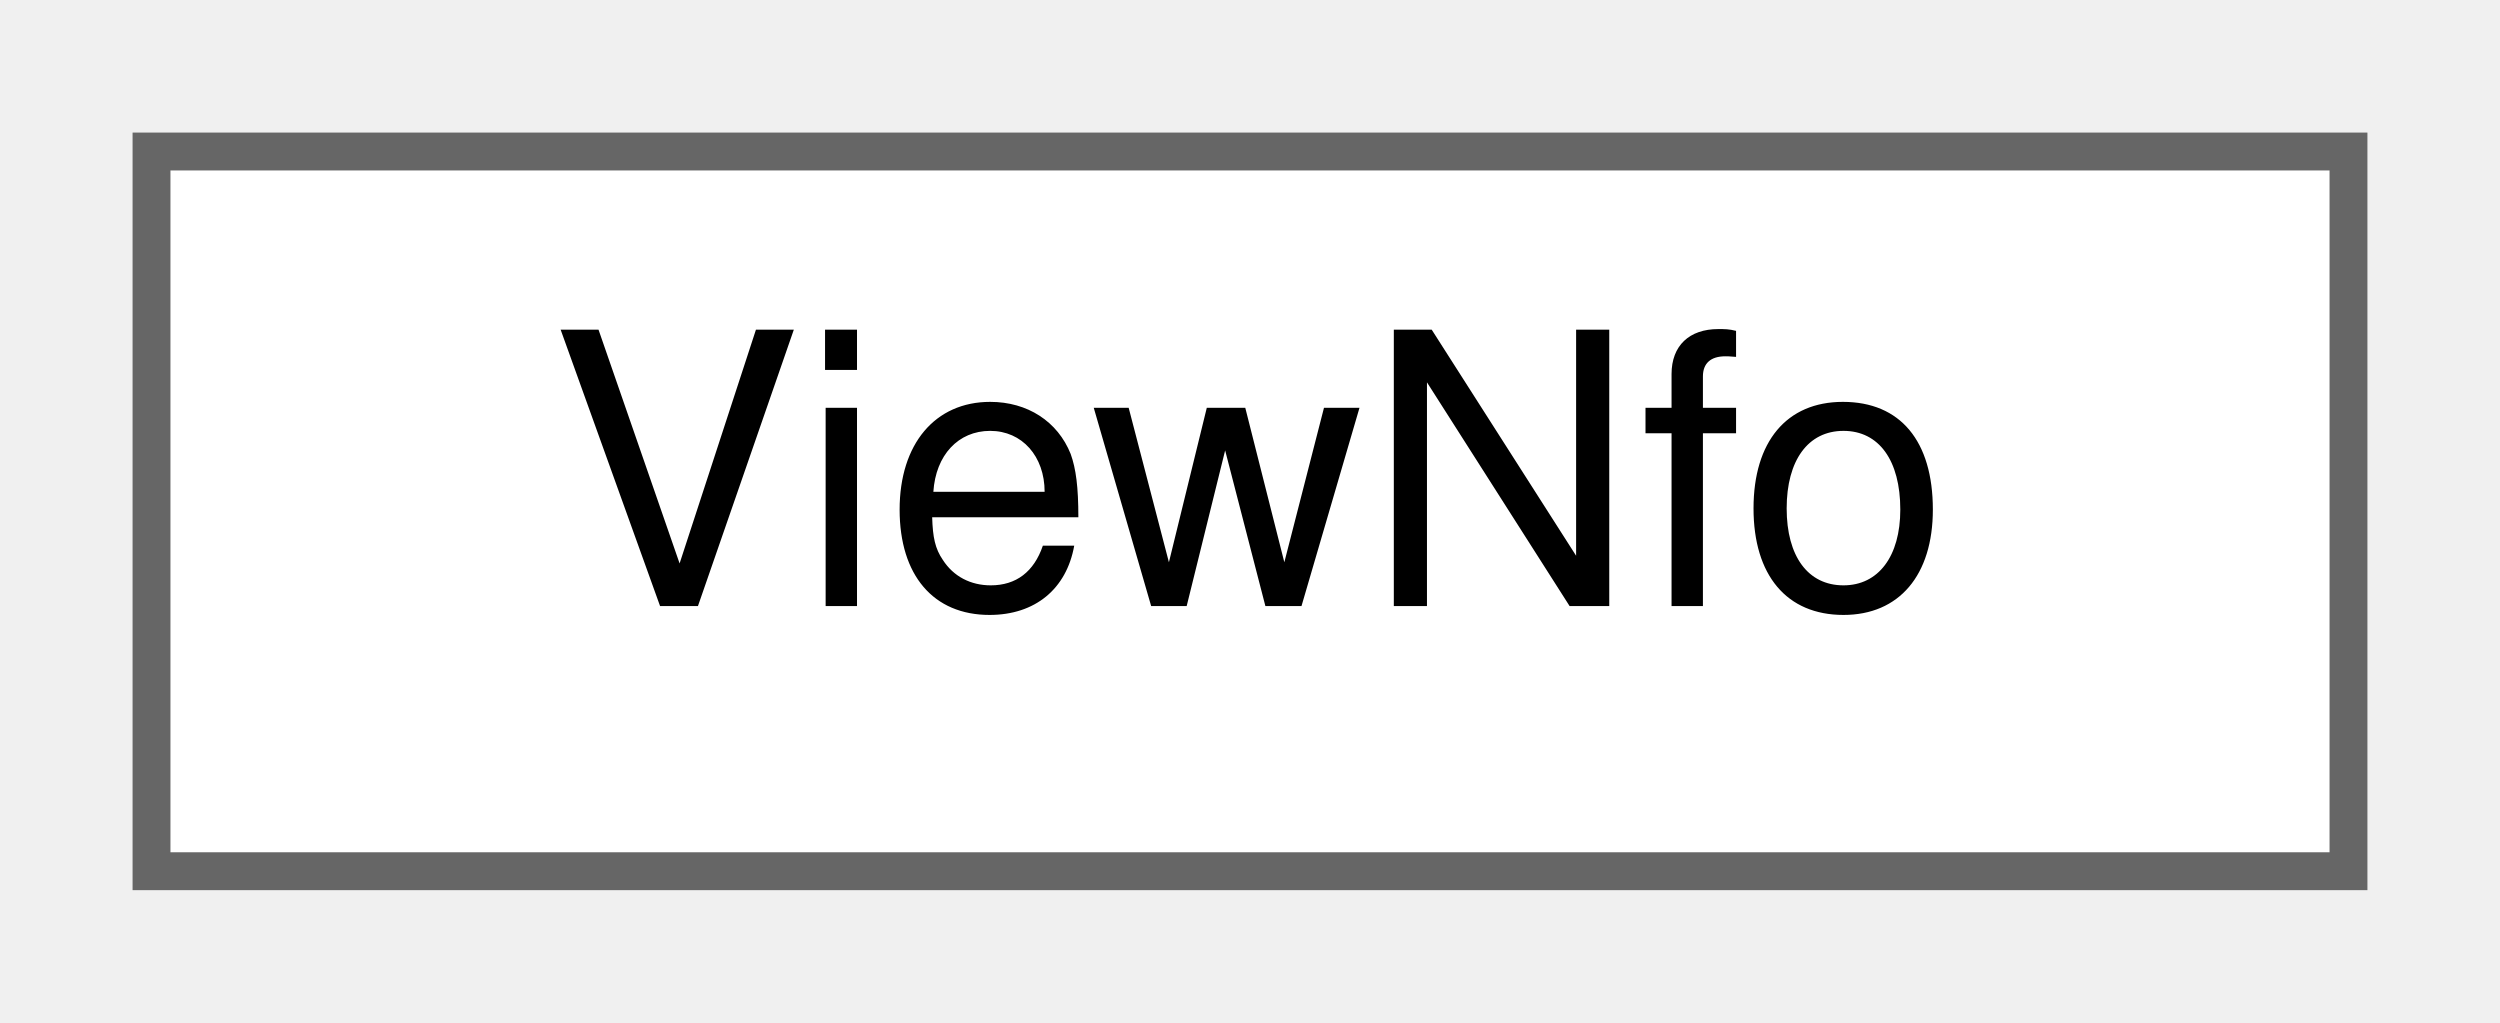
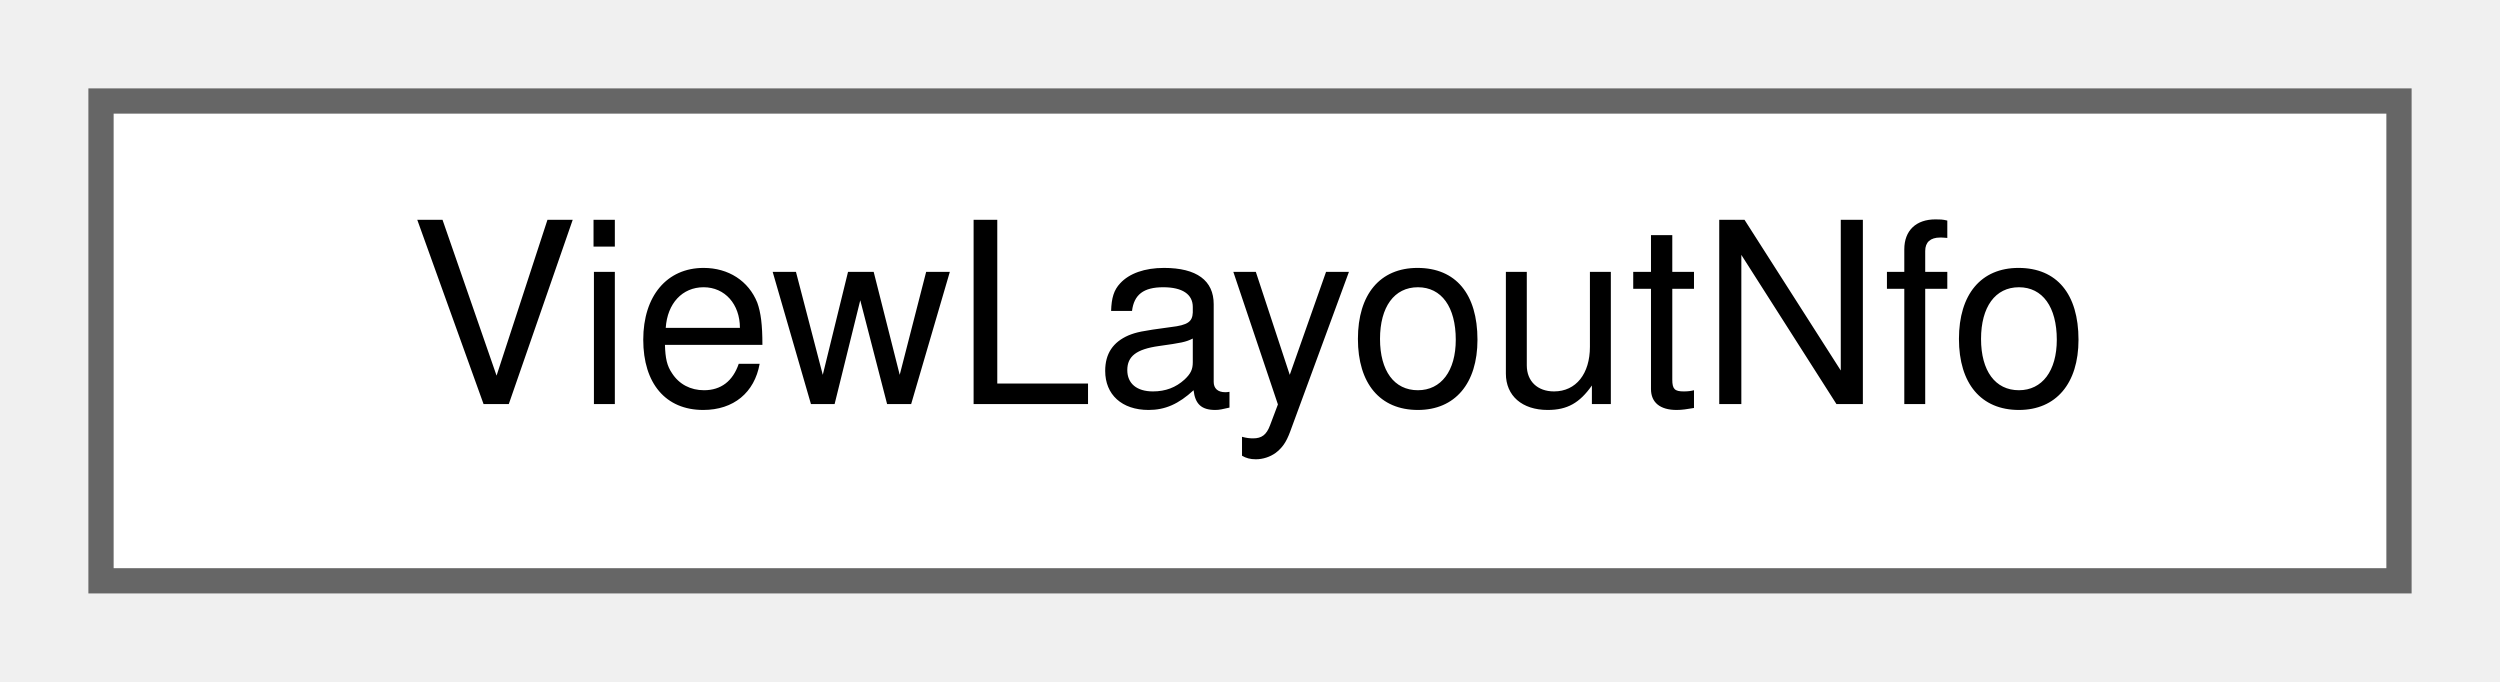
- <svg xmlns="http://www.w3.org/2000/svg" xmlns:xlink="http://www.w3.org/1999/xlink" width="66pt" height="27pt" viewBox="0.00 0.00 66.00 27.00">
+ <svg xmlns="http://www.w3.org/2000/svg" xmlns:xlink="http://www.w3.org/1999/xlink" width="99pt" height="27pt" viewBox="0.00 0.00 99.00 27.00">
  <g id="graph0" class="graph" transform="scale(1 1) rotate(0) translate(4 23)">
    <g id="node1" class="node">
      <g id="a_node1">
-         <a xlink:href="class_search_a_thing_1_1_open_g_l_1_1_render_1_1_view_nfo.html" target="_top" xlink:title=" ">
-           <polygon fill="white" stroke="#666666" points="58,-19 0,-19 0,0 58,0 58,-19" />
-           <text text-anchor="middle" x="29" y="-7" font-family="Helvetica,sans-Serif" font-size="10.00">ViewNfo</text>
+         <a xlink:href="class_search_a_thing_1_1_open_g_l_1_1_g_u_i_1_1_view_layout_nfo.html" target="_top" xlink:title="Object that holds information about gl split view configuration.">
+           <polygon fill="white" stroke="#666666" points="91,-19 0,-19 0,0 91,0 91,-19" />
+           <text text-anchor="middle" x="45.5" y="-7" font-family="Helvetica,sans-Serif" font-size="10.00">ViewLayoutNfo</text>
        </a>
      </g>
    </g>
  </g>
</svg>
